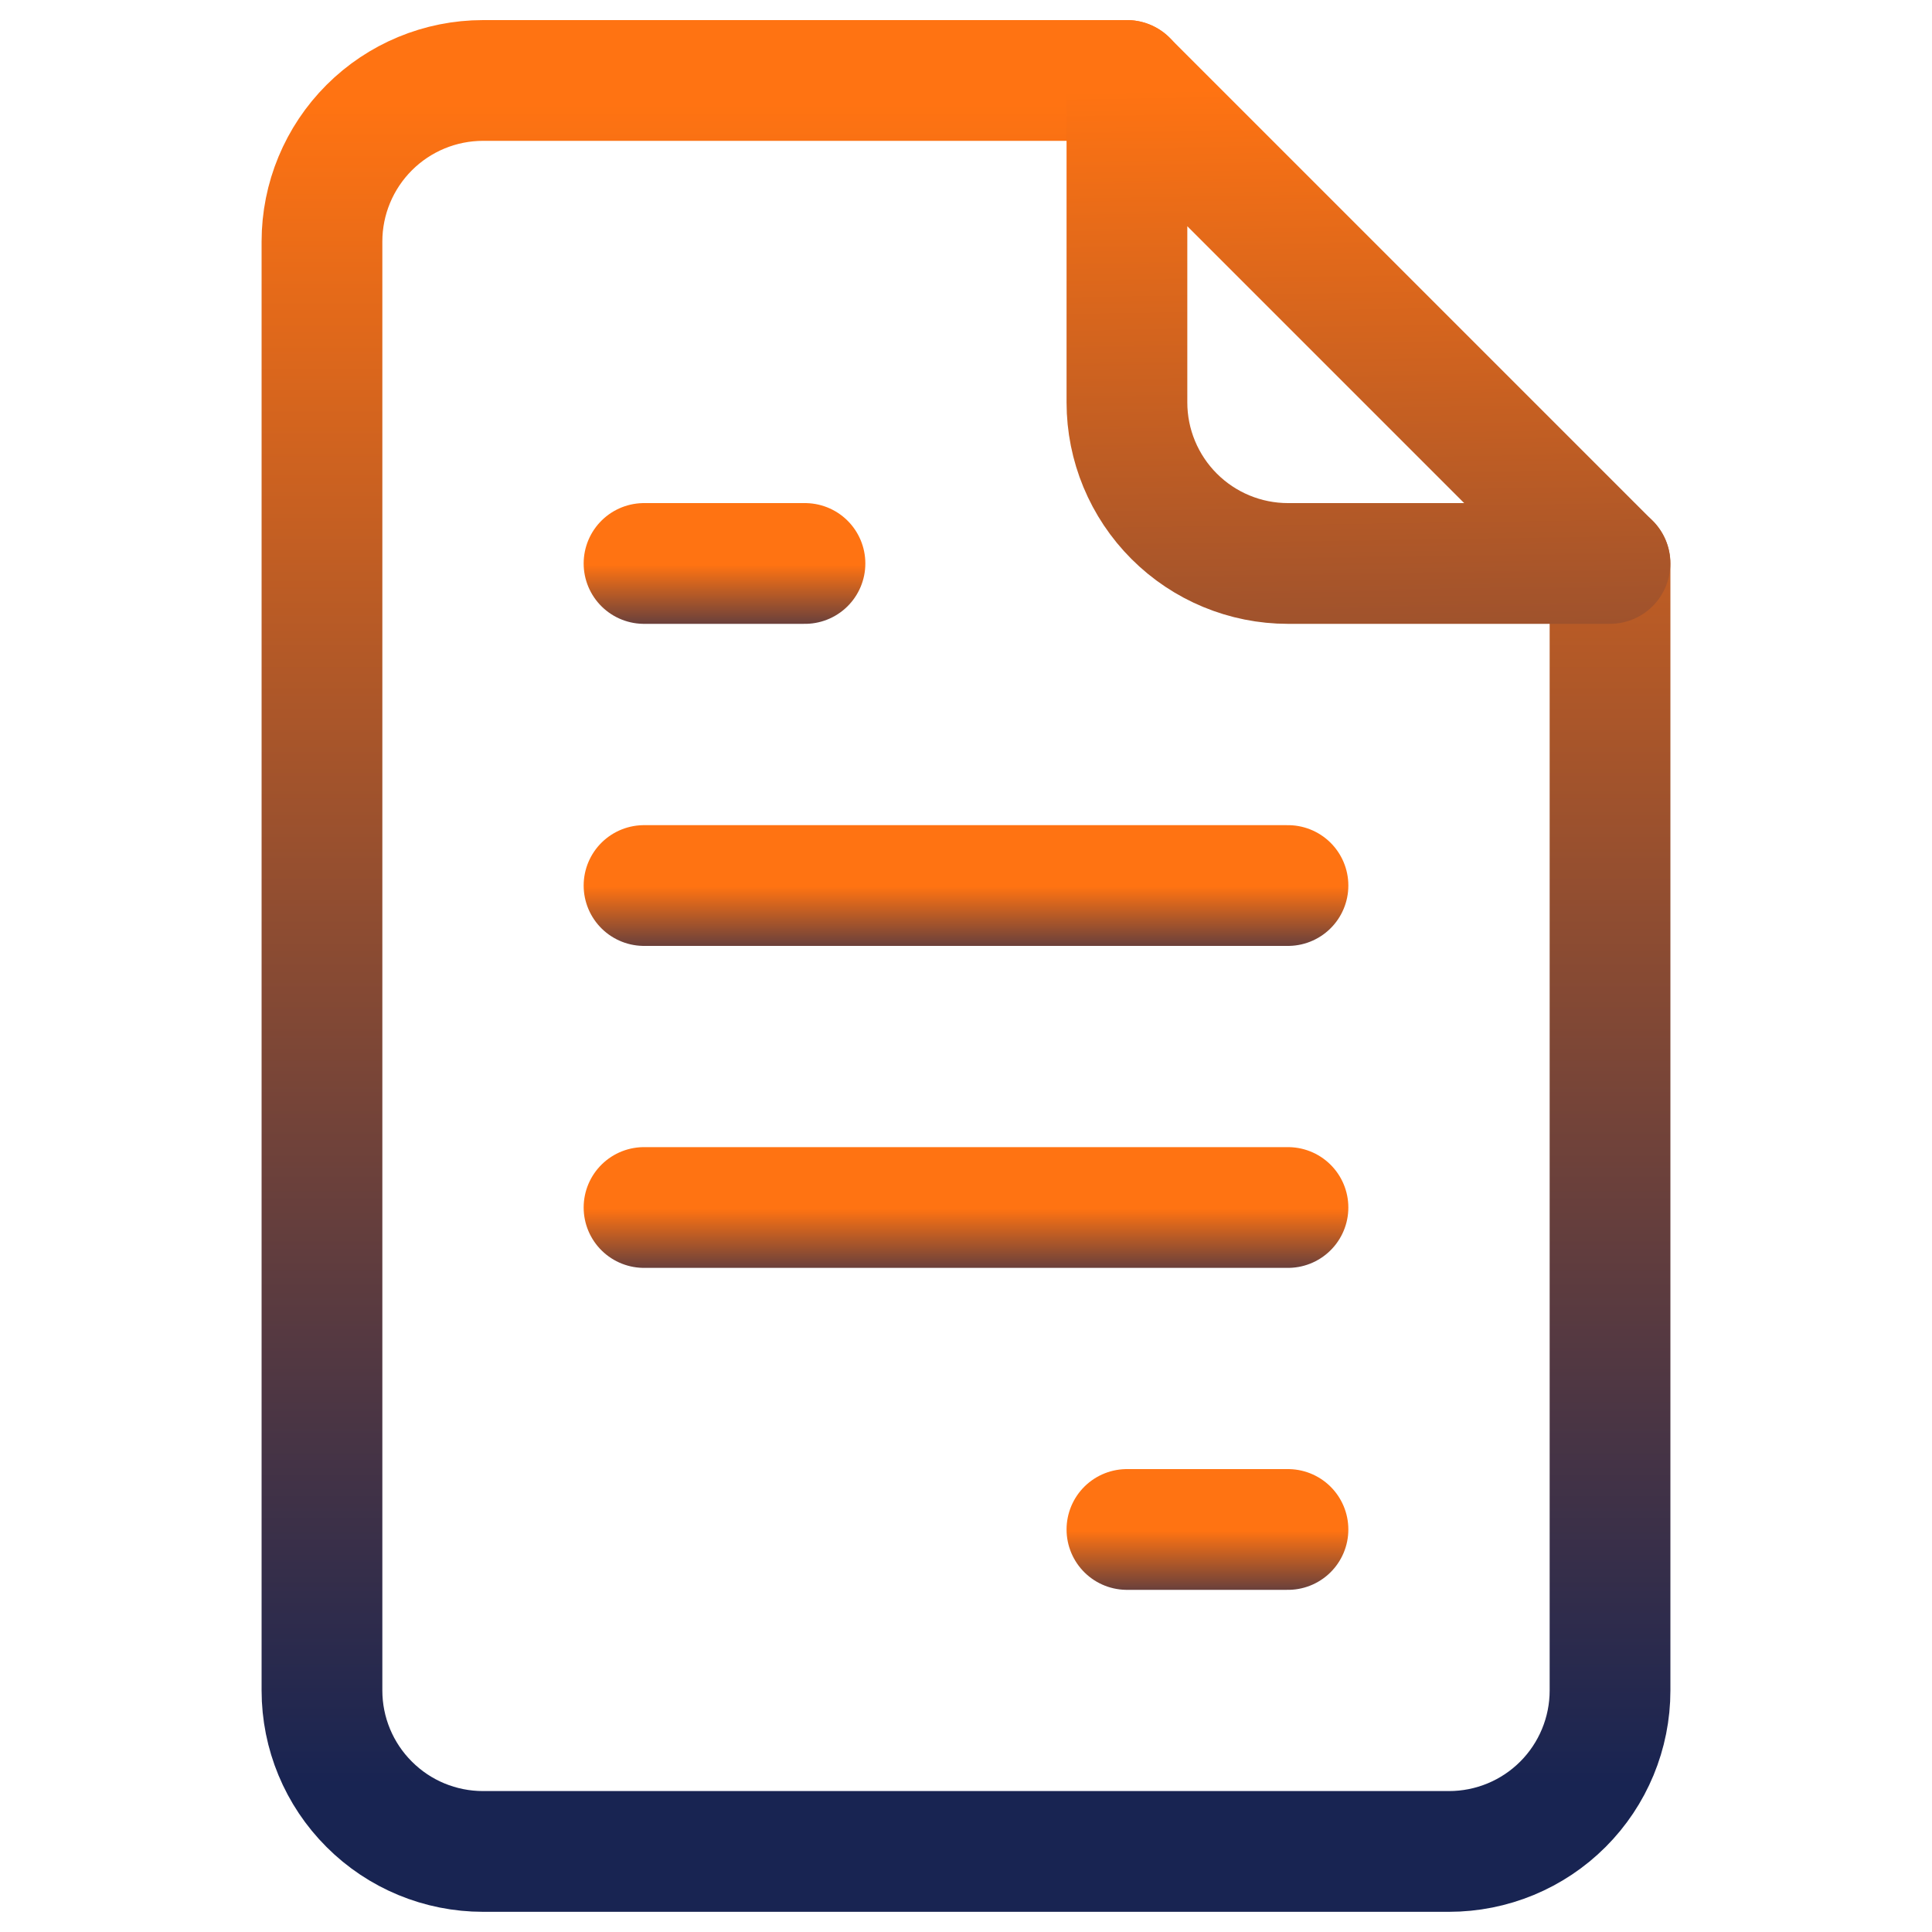
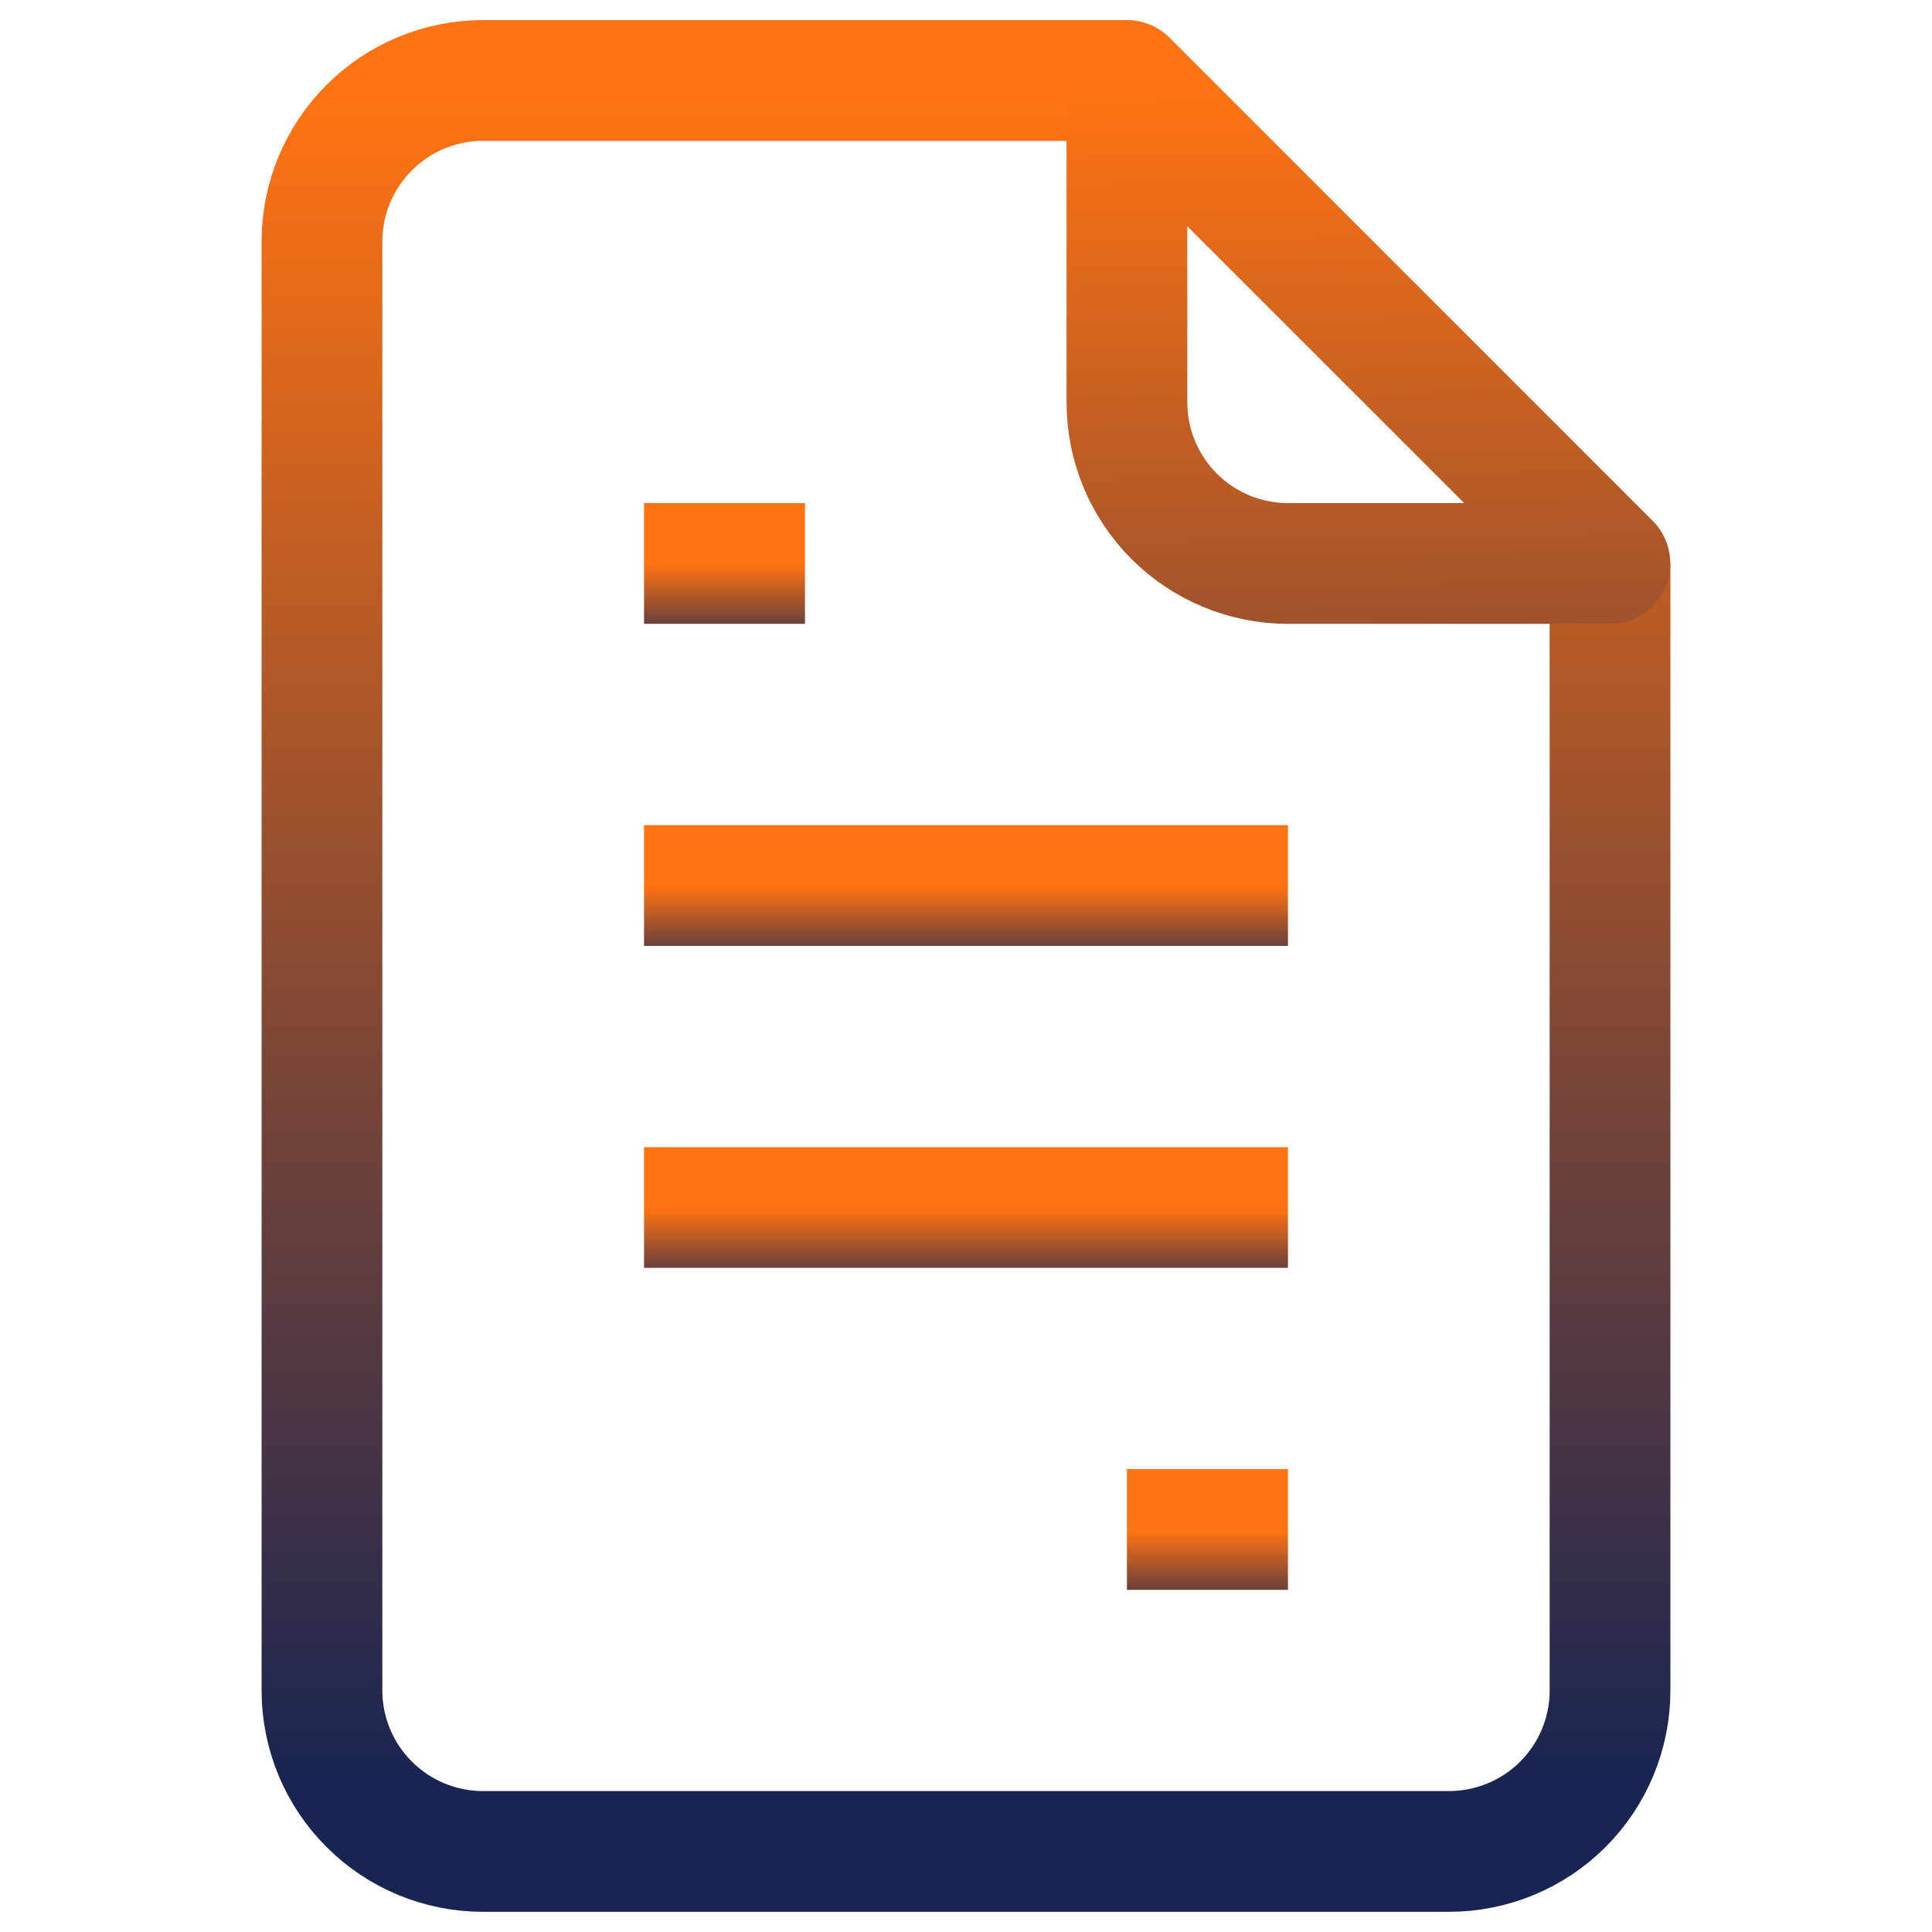
<svg xmlns="http://www.w3.org/2000/svg" width="20" height="20" viewBox="0 0 20 20" fill="none">
  <g id="katman 2">
-     <path id="Vector" d="M11.667 0.833H5C4.558 0.833 4.134 1.009 3.822 1.321C3.509 1.634 3.333 2.058 3.333 2.5V17.5C3.333 17.942 3.509 18.366 3.822 18.678C4.134 18.991 4.558 19.166 5 19.166H15C15.442 19.166 15.866 18.991 16.179 18.678C16.491 18.366 16.667 17.942 16.667 17.5V5.833" stroke="url(#paint0_linear_7572_56)" stroke-width="1.25" stroke-linecap="round" stroke-linejoin="round" />
-     <path id="Vector_2" d="M11.666 0.833V4.166C11.666 4.608 11.842 5.032 12.155 5.345C12.467 5.657 12.891 5.833 13.333 5.833H16.666L11.666 0.833Z" stroke="url(#paint1_linear_7572_56)" stroke-width="1.25" stroke-linecap="round" stroke-linejoin="round" />
-     <path id="Vector_3" d="M8.333 5.833H6.667" stroke="url(#paint2_linear_7572_56)" stroke-width="1.25" stroke-linecap="round" stroke-linejoin="round" />
-     <path id="Vector_4" d="M13.333 9.167H6.667" stroke="url(#paint3_linear_7572_56)" stroke-width="1.25" stroke-linecap="round" stroke-linejoin="round" />
-     <path id="Vector_5" d="M13.333 12.5H6.667" stroke="url(#paint4_linear_7572_56)" stroke-width="1.25" stroke-linecap="round" stroke-linejoin="round" />
-     <path id="Vector_6" d="M13.333 15.833H11.666" stroke="url(#paint5_linear_7572_56)" stroke-width="1.25" stroke-linecap="round" stroke-linejoin="round" />
+     <path id="Vector" d="M11.667 0.833H5C4.558 0.833 4.134 1.009 3.822 1.321C3.509 1.634 3.333 2.058 3.333 2.5V17.5C3.333 17.942 3.509 18.366 3.822 18.678C4.134 18.991 4.558 19.166 5 19.166H15C15.442 19.166 15.866 18.991 16.179 18.678C16.491 18.366 16.667 17.942 16.667 17.5V5.833" stroke="url(#paint0_linear_7572_56)" stroke-width="1.25" strokeLinecap="round" stroke-linejoin="round" />
+     <path id="Vector_2" d="M11.666 0.833V4.166C11.666 4.608 11.842 5.032 12.155 5.345C12.467 5.657 12.891 5.833 13.333 5.833H16.666L11.666 0.833Z" stroke="url(#paint1_linear_7572_56)" stroke-width="1.25" strokeLinecap="round" stroke-linejoin="round" />
+     <path id="Vector_3" d="M8.333 5.833H6.667" stroke="url(#paint2_linear_7572_56)" stroke-width="1.25" strokeLinecap="round" stroke-linejoin="round" />
+     <path id="Vector_4" d="M13.333 9.167H6.667" stroke="url(#paint3_linear_7572_56)" stroke-width="1.25" strokeLinecap="round" stroke-linejoin="round" />
+     <path id="Vector_5" d="M13.333 12.5H6.667" stroke="url(#paint4_linear_7572_56)" stroke-width="1.25" strokeLinecap="round" stroke-linejoin="round" />
+     <path id="Vector_6" d="M13.333 15.833H11.666" stroke="url(#paint5_linear_7572_56)" stroke-width="1.25" strokeLinecap="round" stroke-linejoin="round" />
  </g>
  <defs>
    <linearGradient id="paint0_linear_7572_56" x1="10" y1="1.068" x2="10" y2="18.461" gradientUnits="userSpaceOnUse">
      <stop stop-color="#FF7312" />
      <stop offset="1" stop-color="#182452" />
    </linearGradient>
    <linearGradient id="paint1_linear_7572_56" x1="14.166" y1="0.897" x2="14.375" y2="14.375" gradientUnits="userSpaceOnUse">
      <stop stop-color="#FF7312" />
      <stop offset="1" stop-color="#182452" />
    </linearGradient>
    <linearGradient id="paint2_linear_7572_56" x1="7.5" y1="5.846" x2="7.5" y2="6.795" gradientUnits="userSpaceOnUse">
      <stop stop-color="#FF7312" />
      <stop offset="1" stop-color="#182452" />
    </linearGradient>
    <linearGradient id="paint3_linear_7572_56" x1="10" y1="9.18" x2="10" y2="10.129" gradientUnits="userSpaceOnUse">
      <stop stop-color="#FF7312" />
      <stop offset="1" stop-color="#182452" />
    </linearGradient>
    <linearGradient id="paint4_linear_7572_56" x1="10" y1="12.513" x2="10" y2="13.461" gradientUnits="userSpaceOnUse">
      <stop stop-color="#FF7312" />
      <stop offset="1" stop-color="#182452" />
    </linearGradient>
    <linearGradient id="paint5_linear_7572_56" x1="12.5" y1="15.846" x2="12.5" y2="16.794" gradientUnits="userSpaceOnUse">
      <stop stop-color="#FF7312" />
      <stop offset="1" stop-color="#182452" />
    </linearGradient>
  </defs>
</svg>
